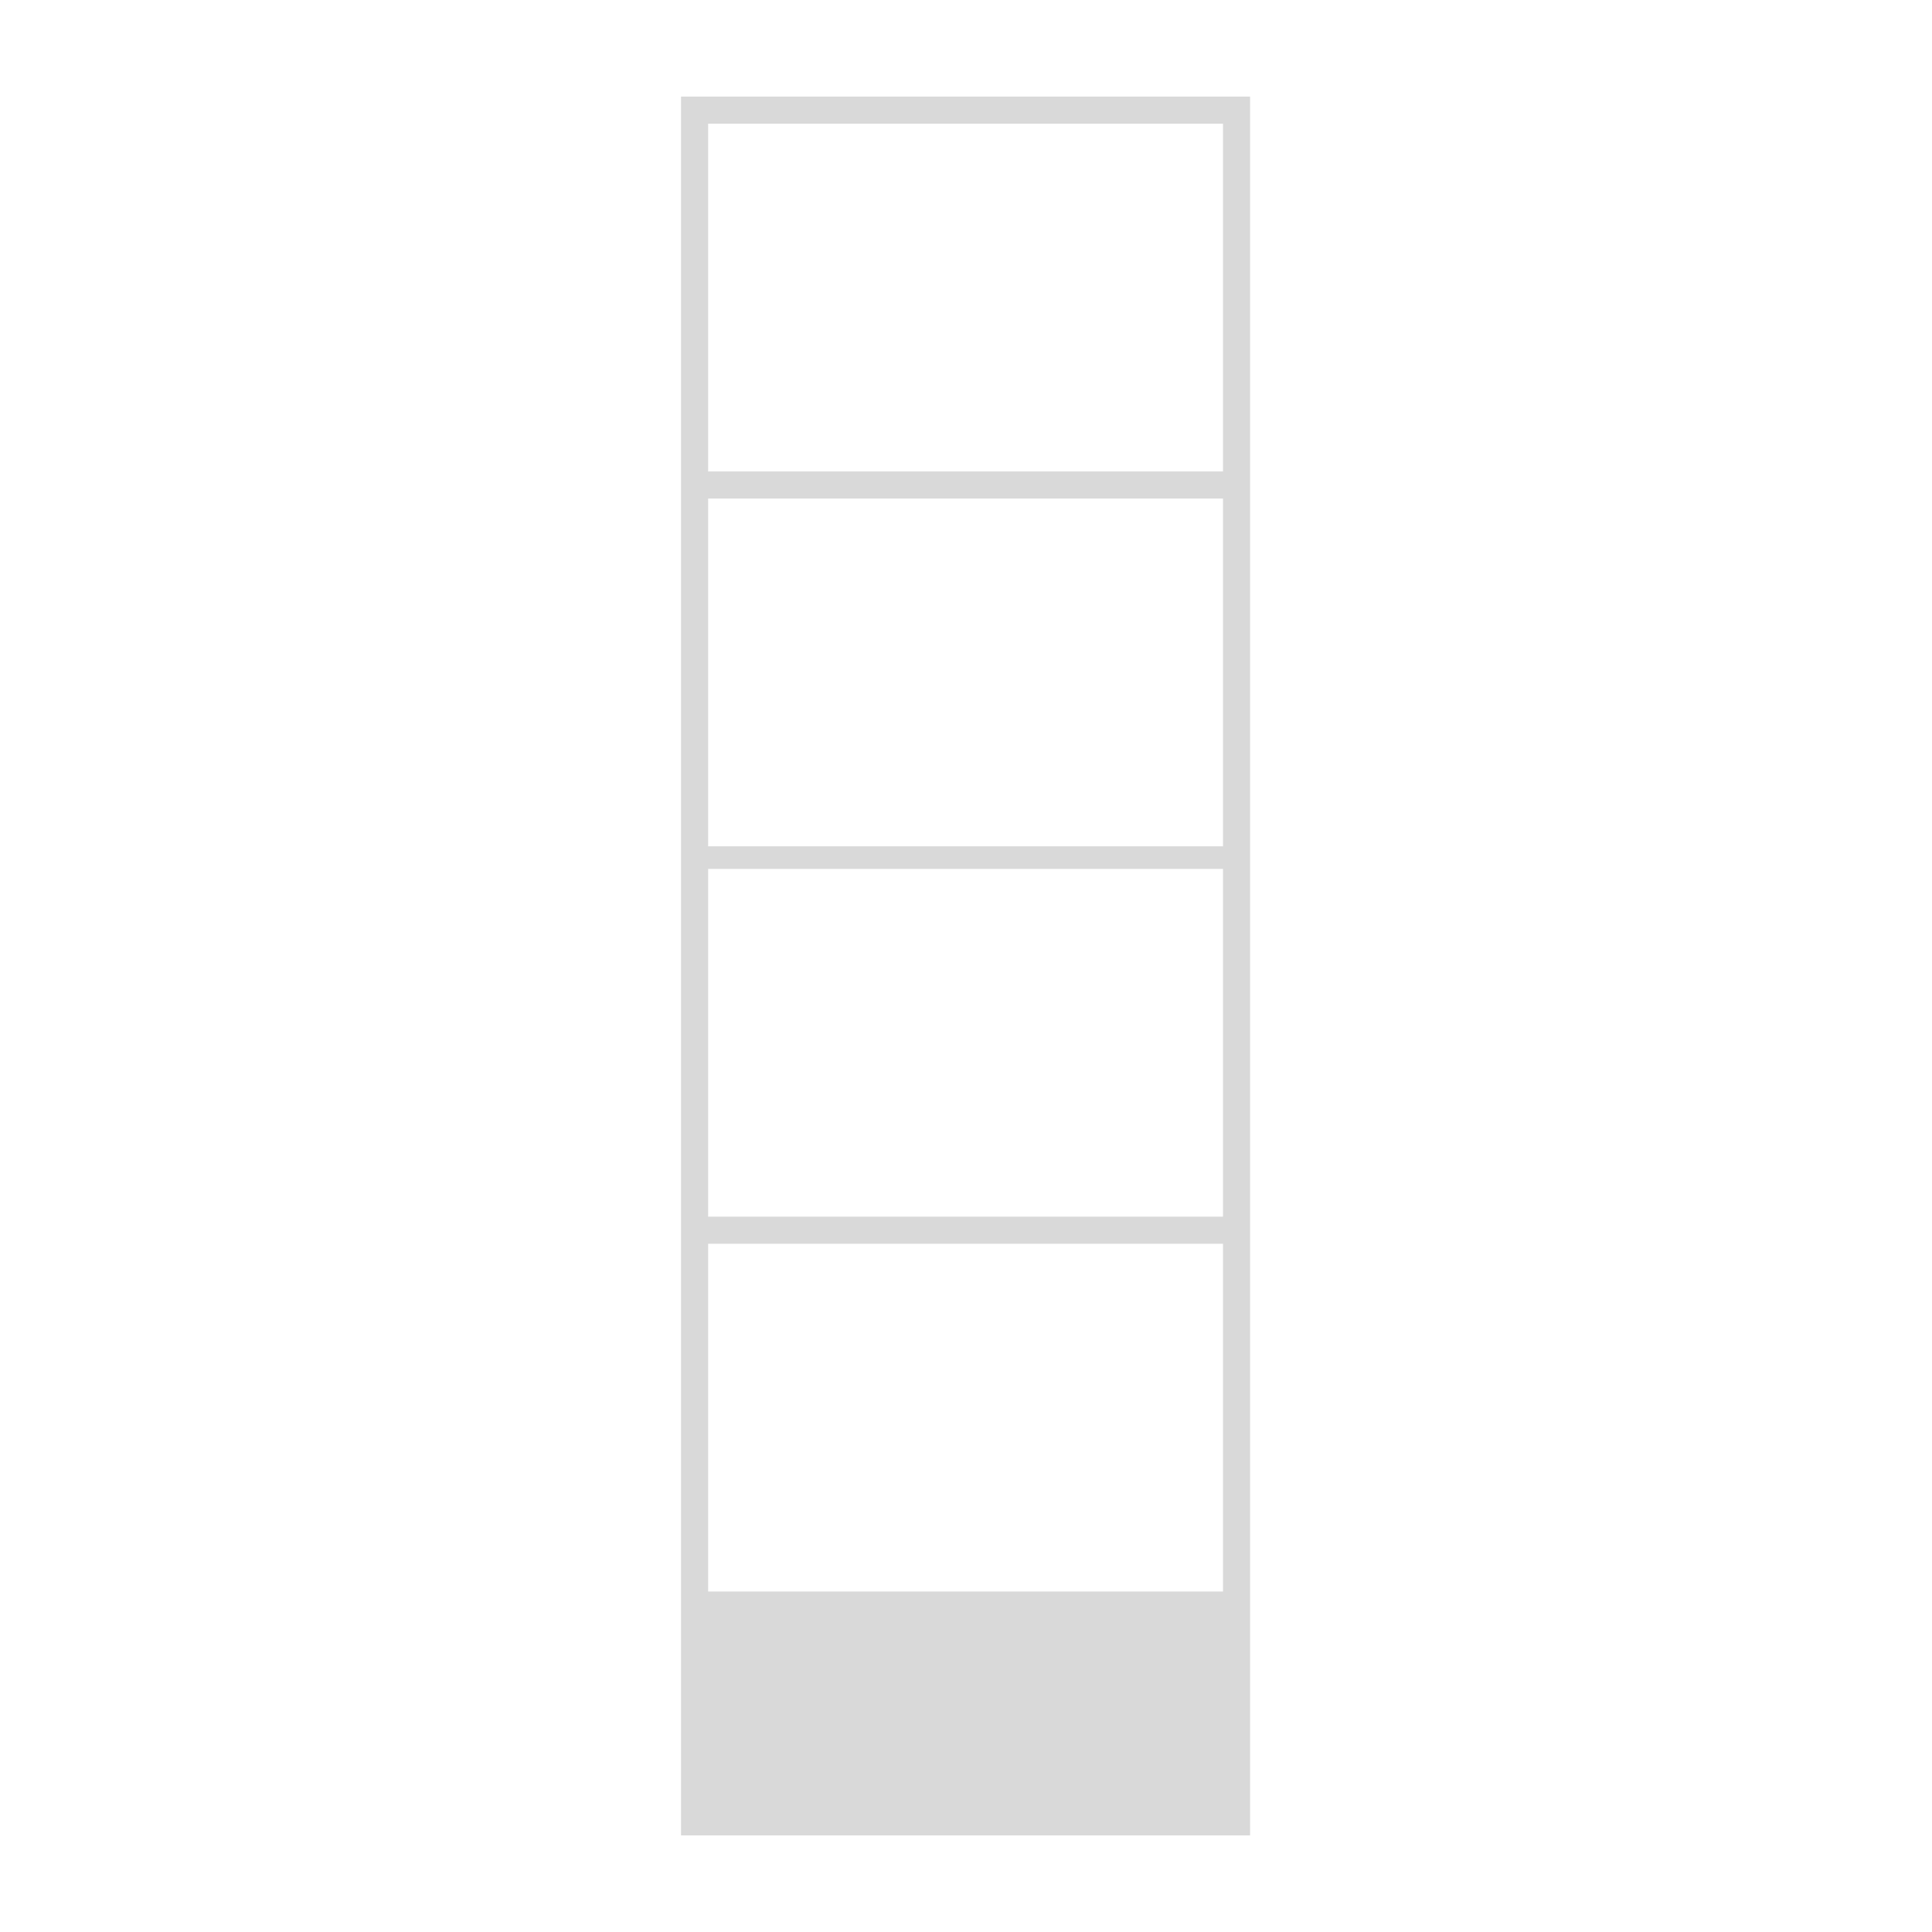
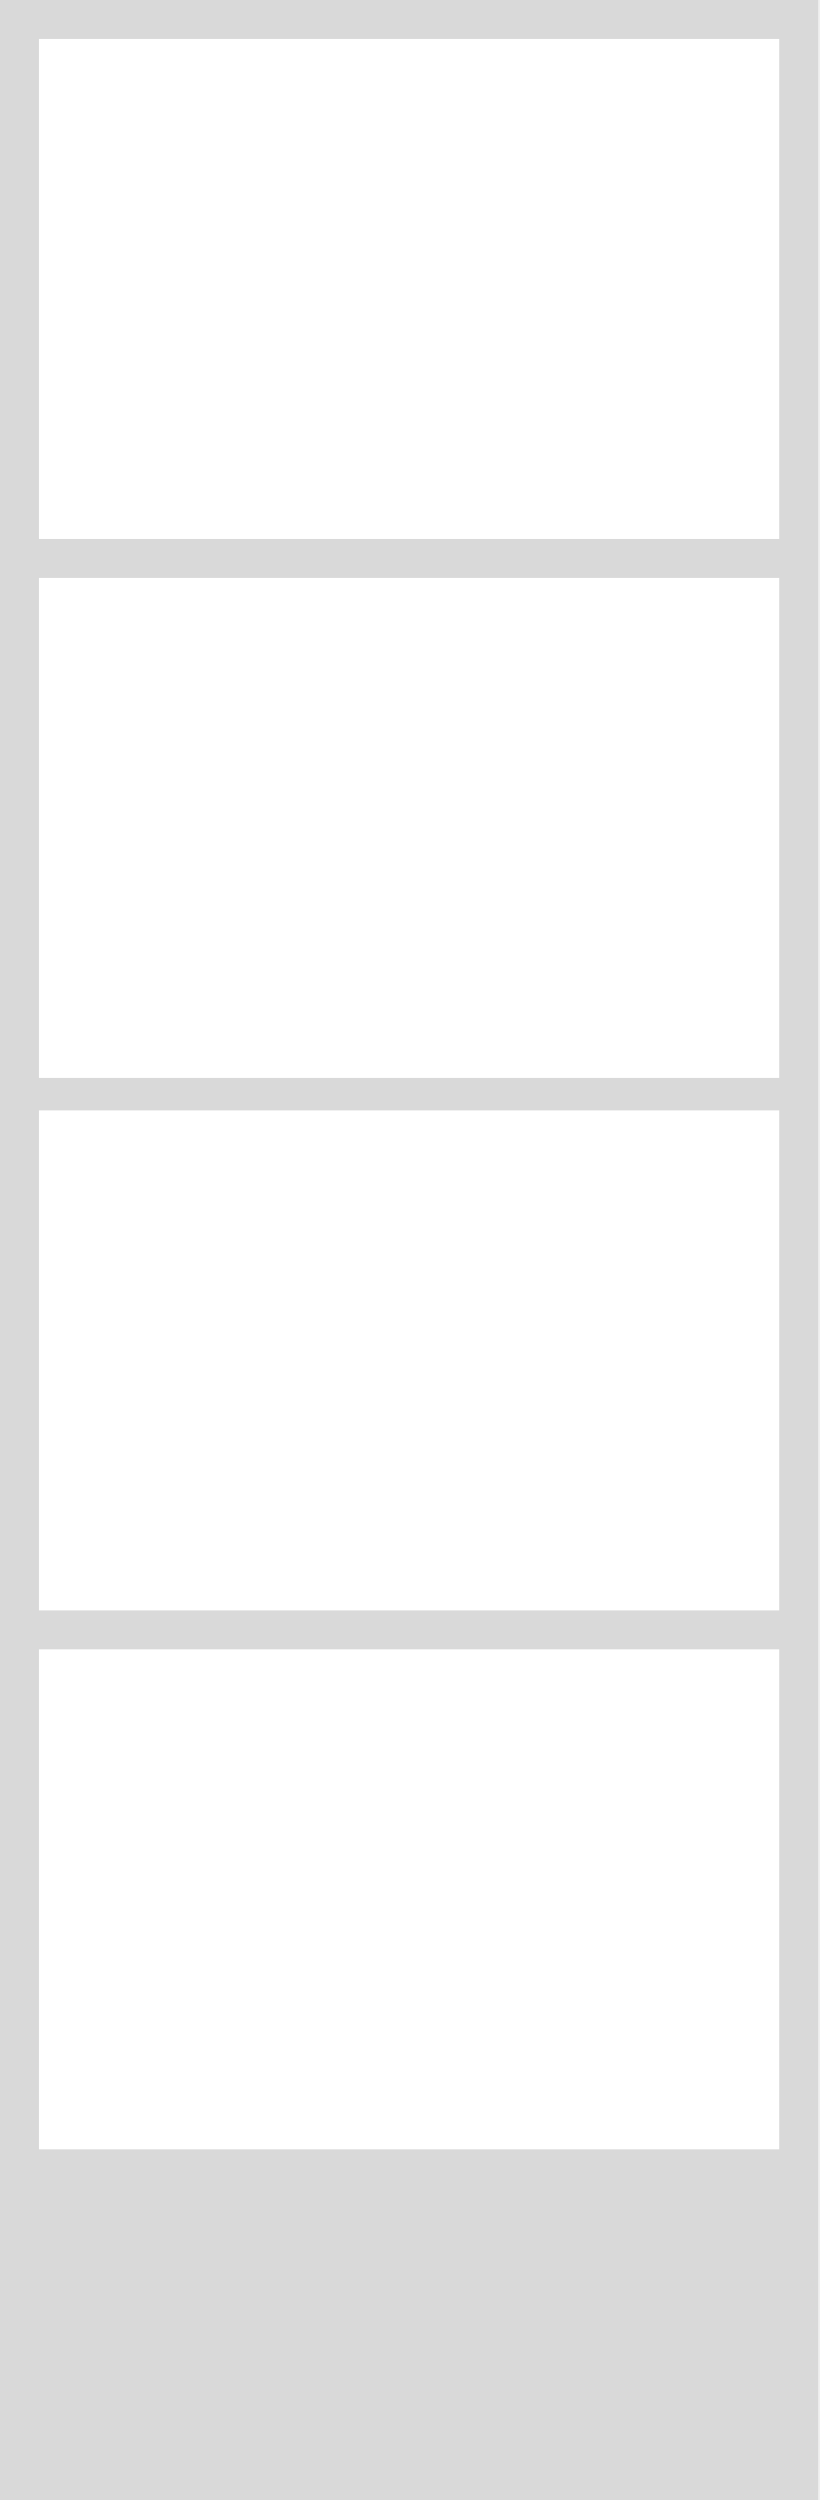
- <svg xmlns="http://www.w3.org/2000/svg" width="400" height="400" viewBox="0 0 400 400" fill="none">
-   <rect width="400" height="400" fill="white" />
-   <rect x="141" y="20" width="117.818" height="360" fill="#D9D9D9" />
-   <rect x="146.61" y="25.61" width="106.597" height="72" fill="white" />
-   <rect x="146.61" y="103.221" width="106.597" height="72" fill="white" />
-   <rect x="146.61" y="257.507" width="106.597" height="72" fill="white" />
-   <rect x="146.61" y="179.896" width="106.597" height="72" fill="white" />
+ <svg xmlns="http://www.w3.org/2000/svg" width="118" height="360" viewBox="0 0 118 360" fill="none">
+   <rect width="117.818" height="360" fill="#D9D9D9" />
+   <rect x="5.61" y="5.61" width="106.597" height="72" fill="white" />
+   <rect x="5.61" y="83.221" width="106.597" height="72" fill="white" />
+   <rect x="5.61" y="237.506" width="106.597" height="72" fill="white" />
+   <rect x="5.61" y="159.896" width="106.597" height="72" fill="white" />
</svg>
